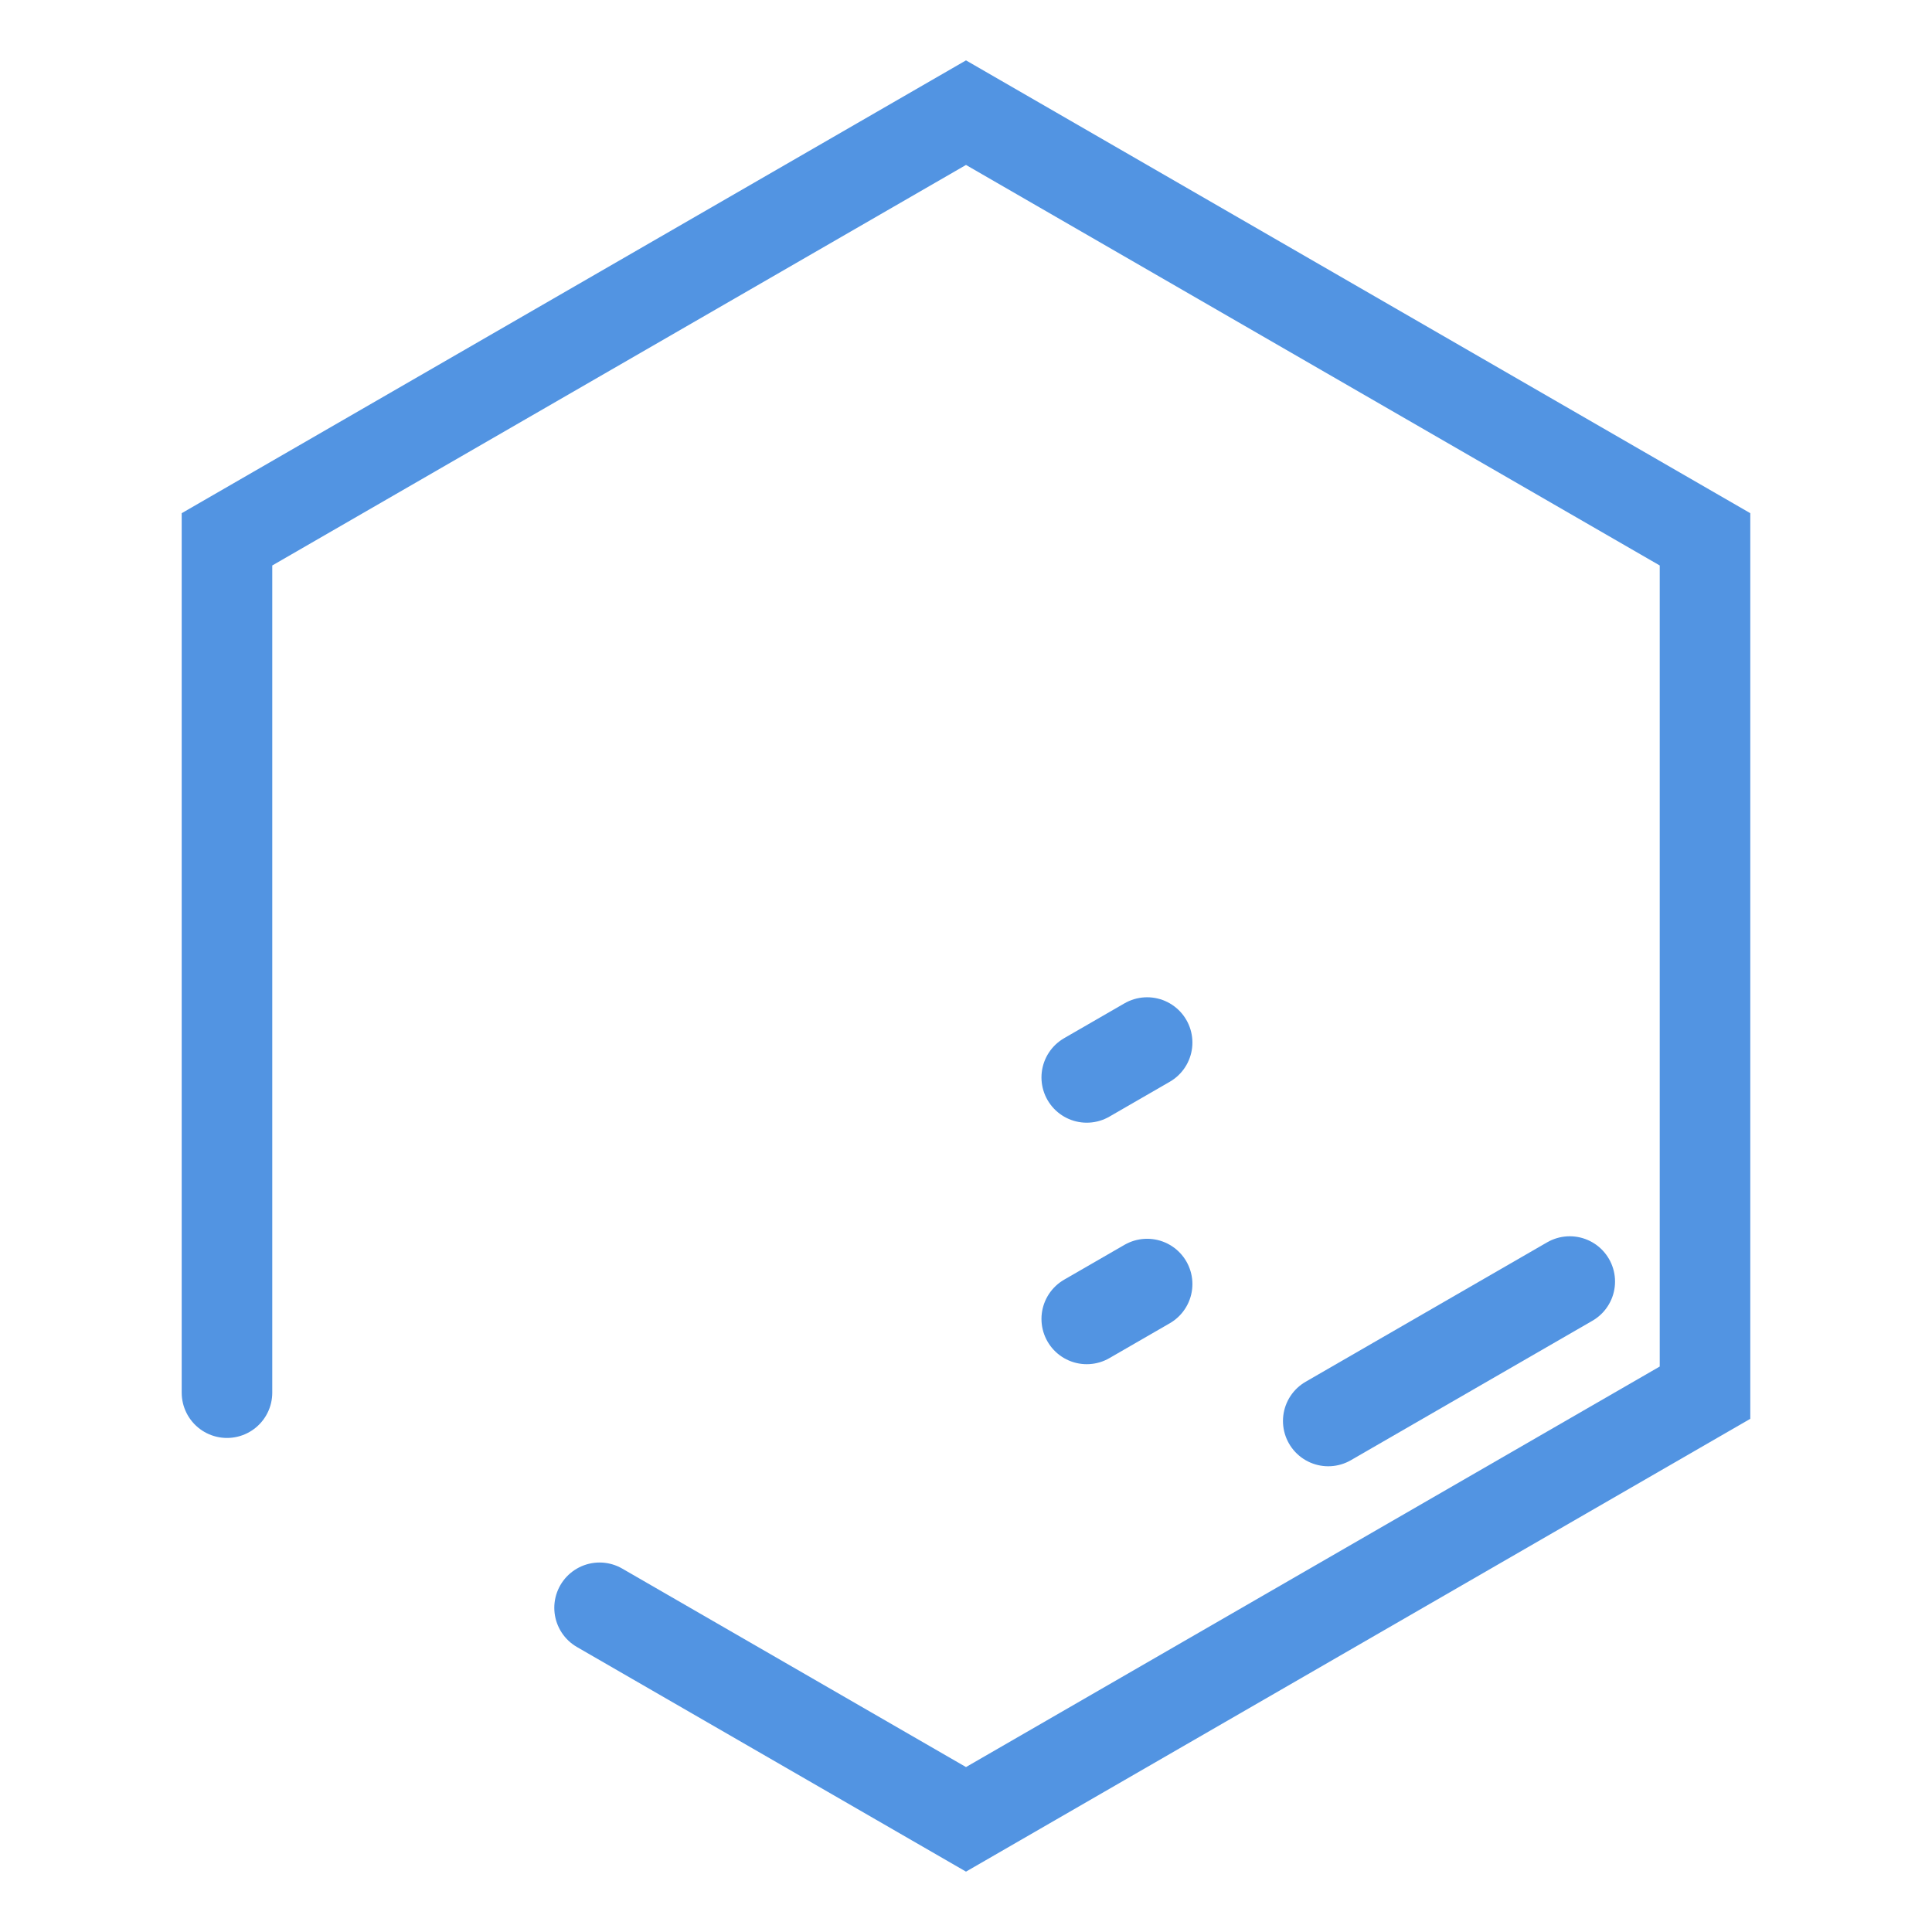
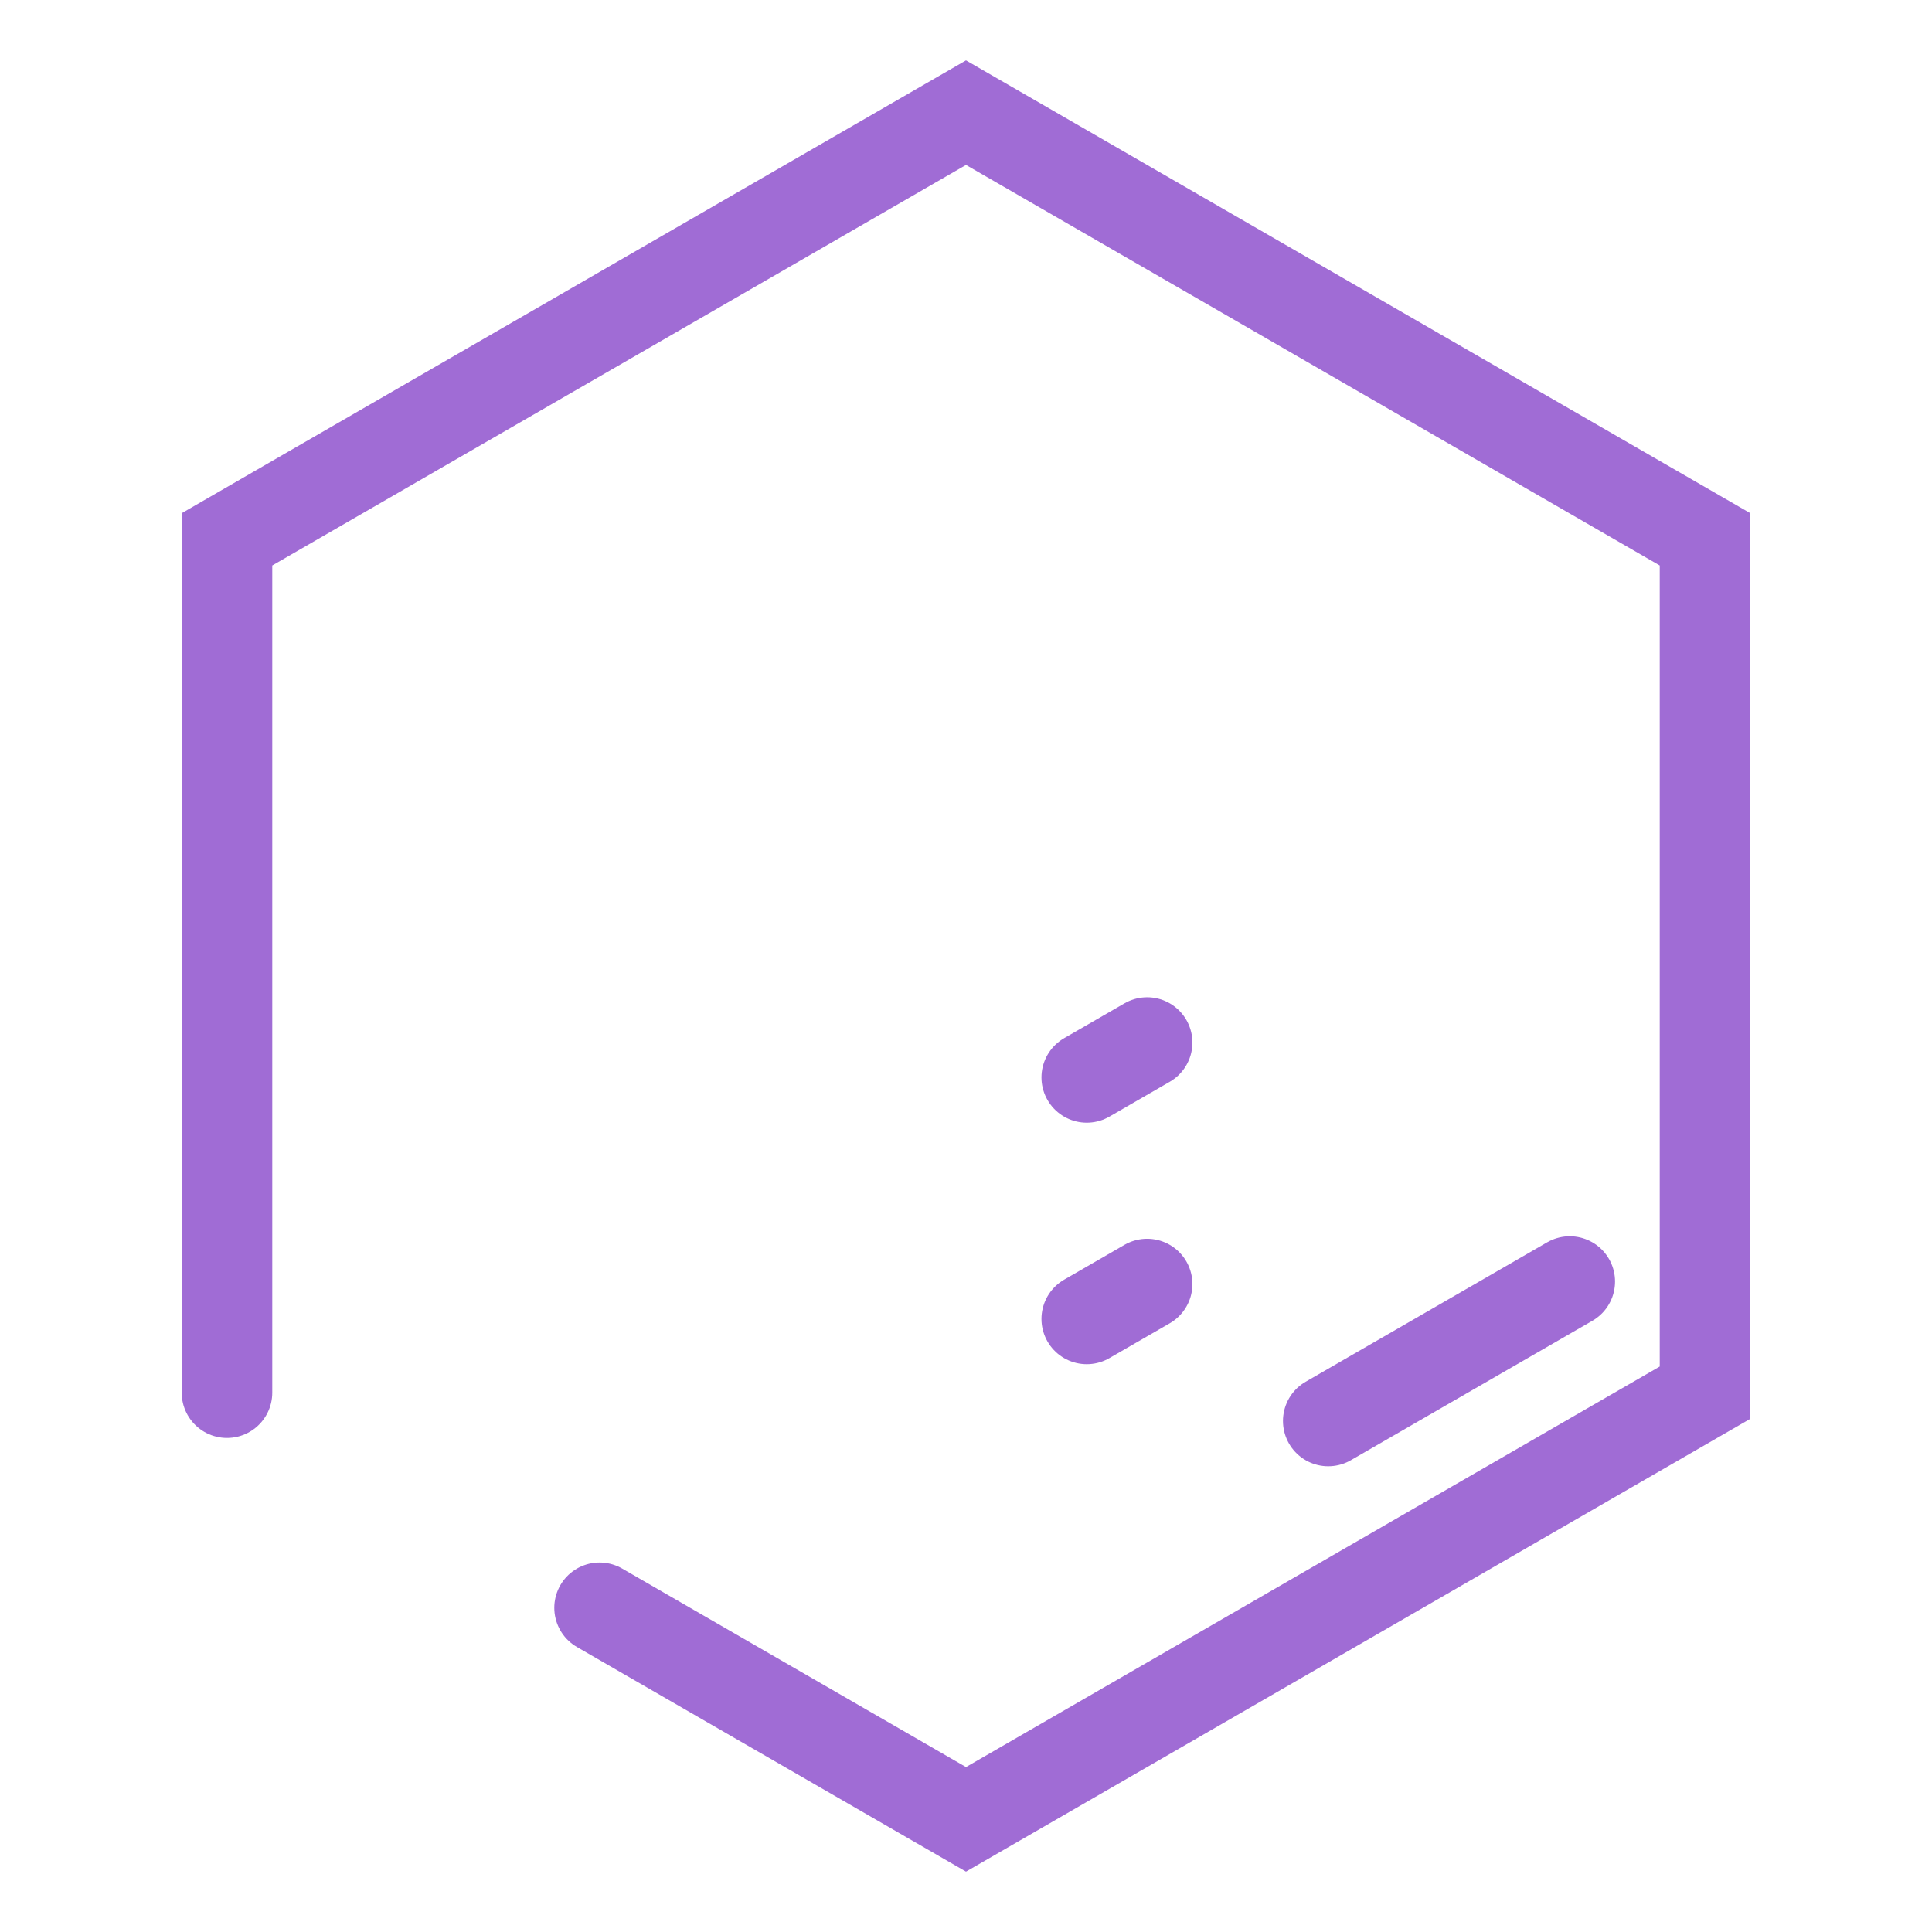
<svg xmlns="http://www.w3.org/2000/svg" viewBox="0 0 270.933 270.933">
-   <g fill="none" stroke="#5294e2" stroke-width="12.7" stroke-linecap="round">
+   <g fill="none" stroke="#a06cd5" stroke-width="12.7" stroke-linecap="round">
    <path d="M 31.831,195.3 V 75.633 l 103.635,-59.834 103.635,59.834 -1e-5,119.668 -103.635,59.834 -51.385,-29.667" />
    <path d="m 186.267,199.271 33.867,-19.553" />
    <path d="m 152.4,151.09 8.467,-4.888" />
    <path d="m 152.4,184.957 8.467,-4.888" />
  </g>
</svg>
